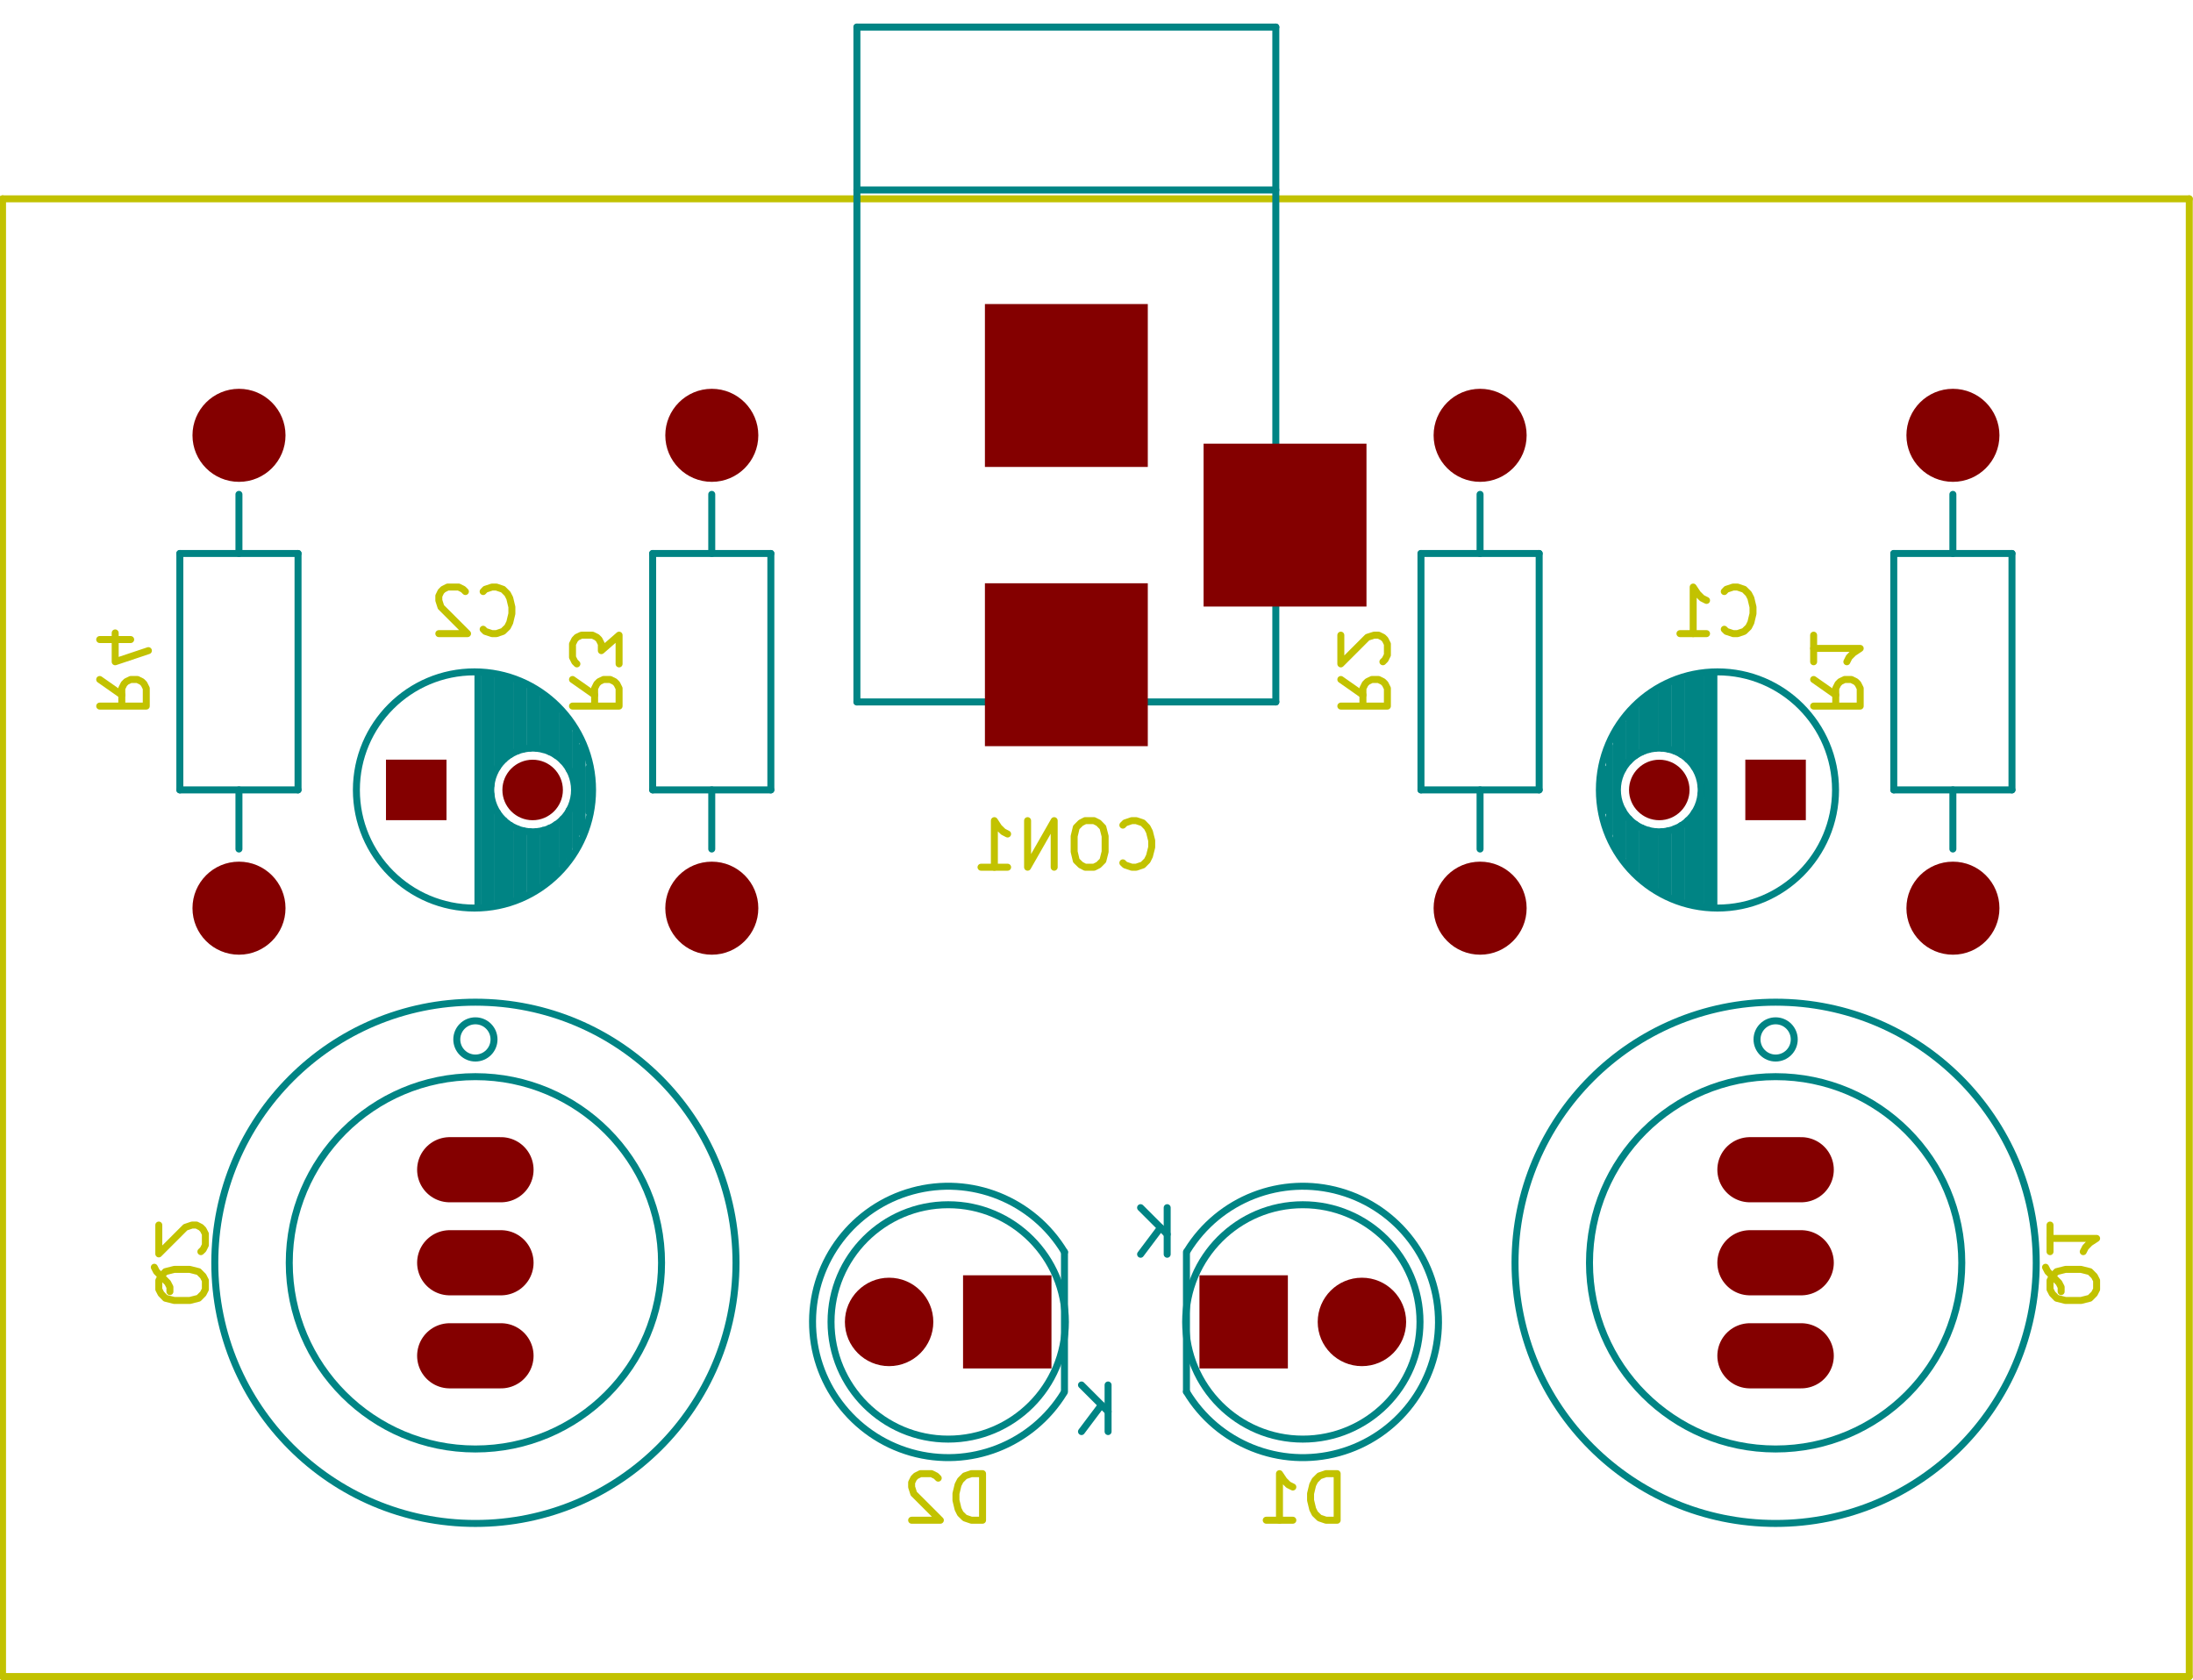
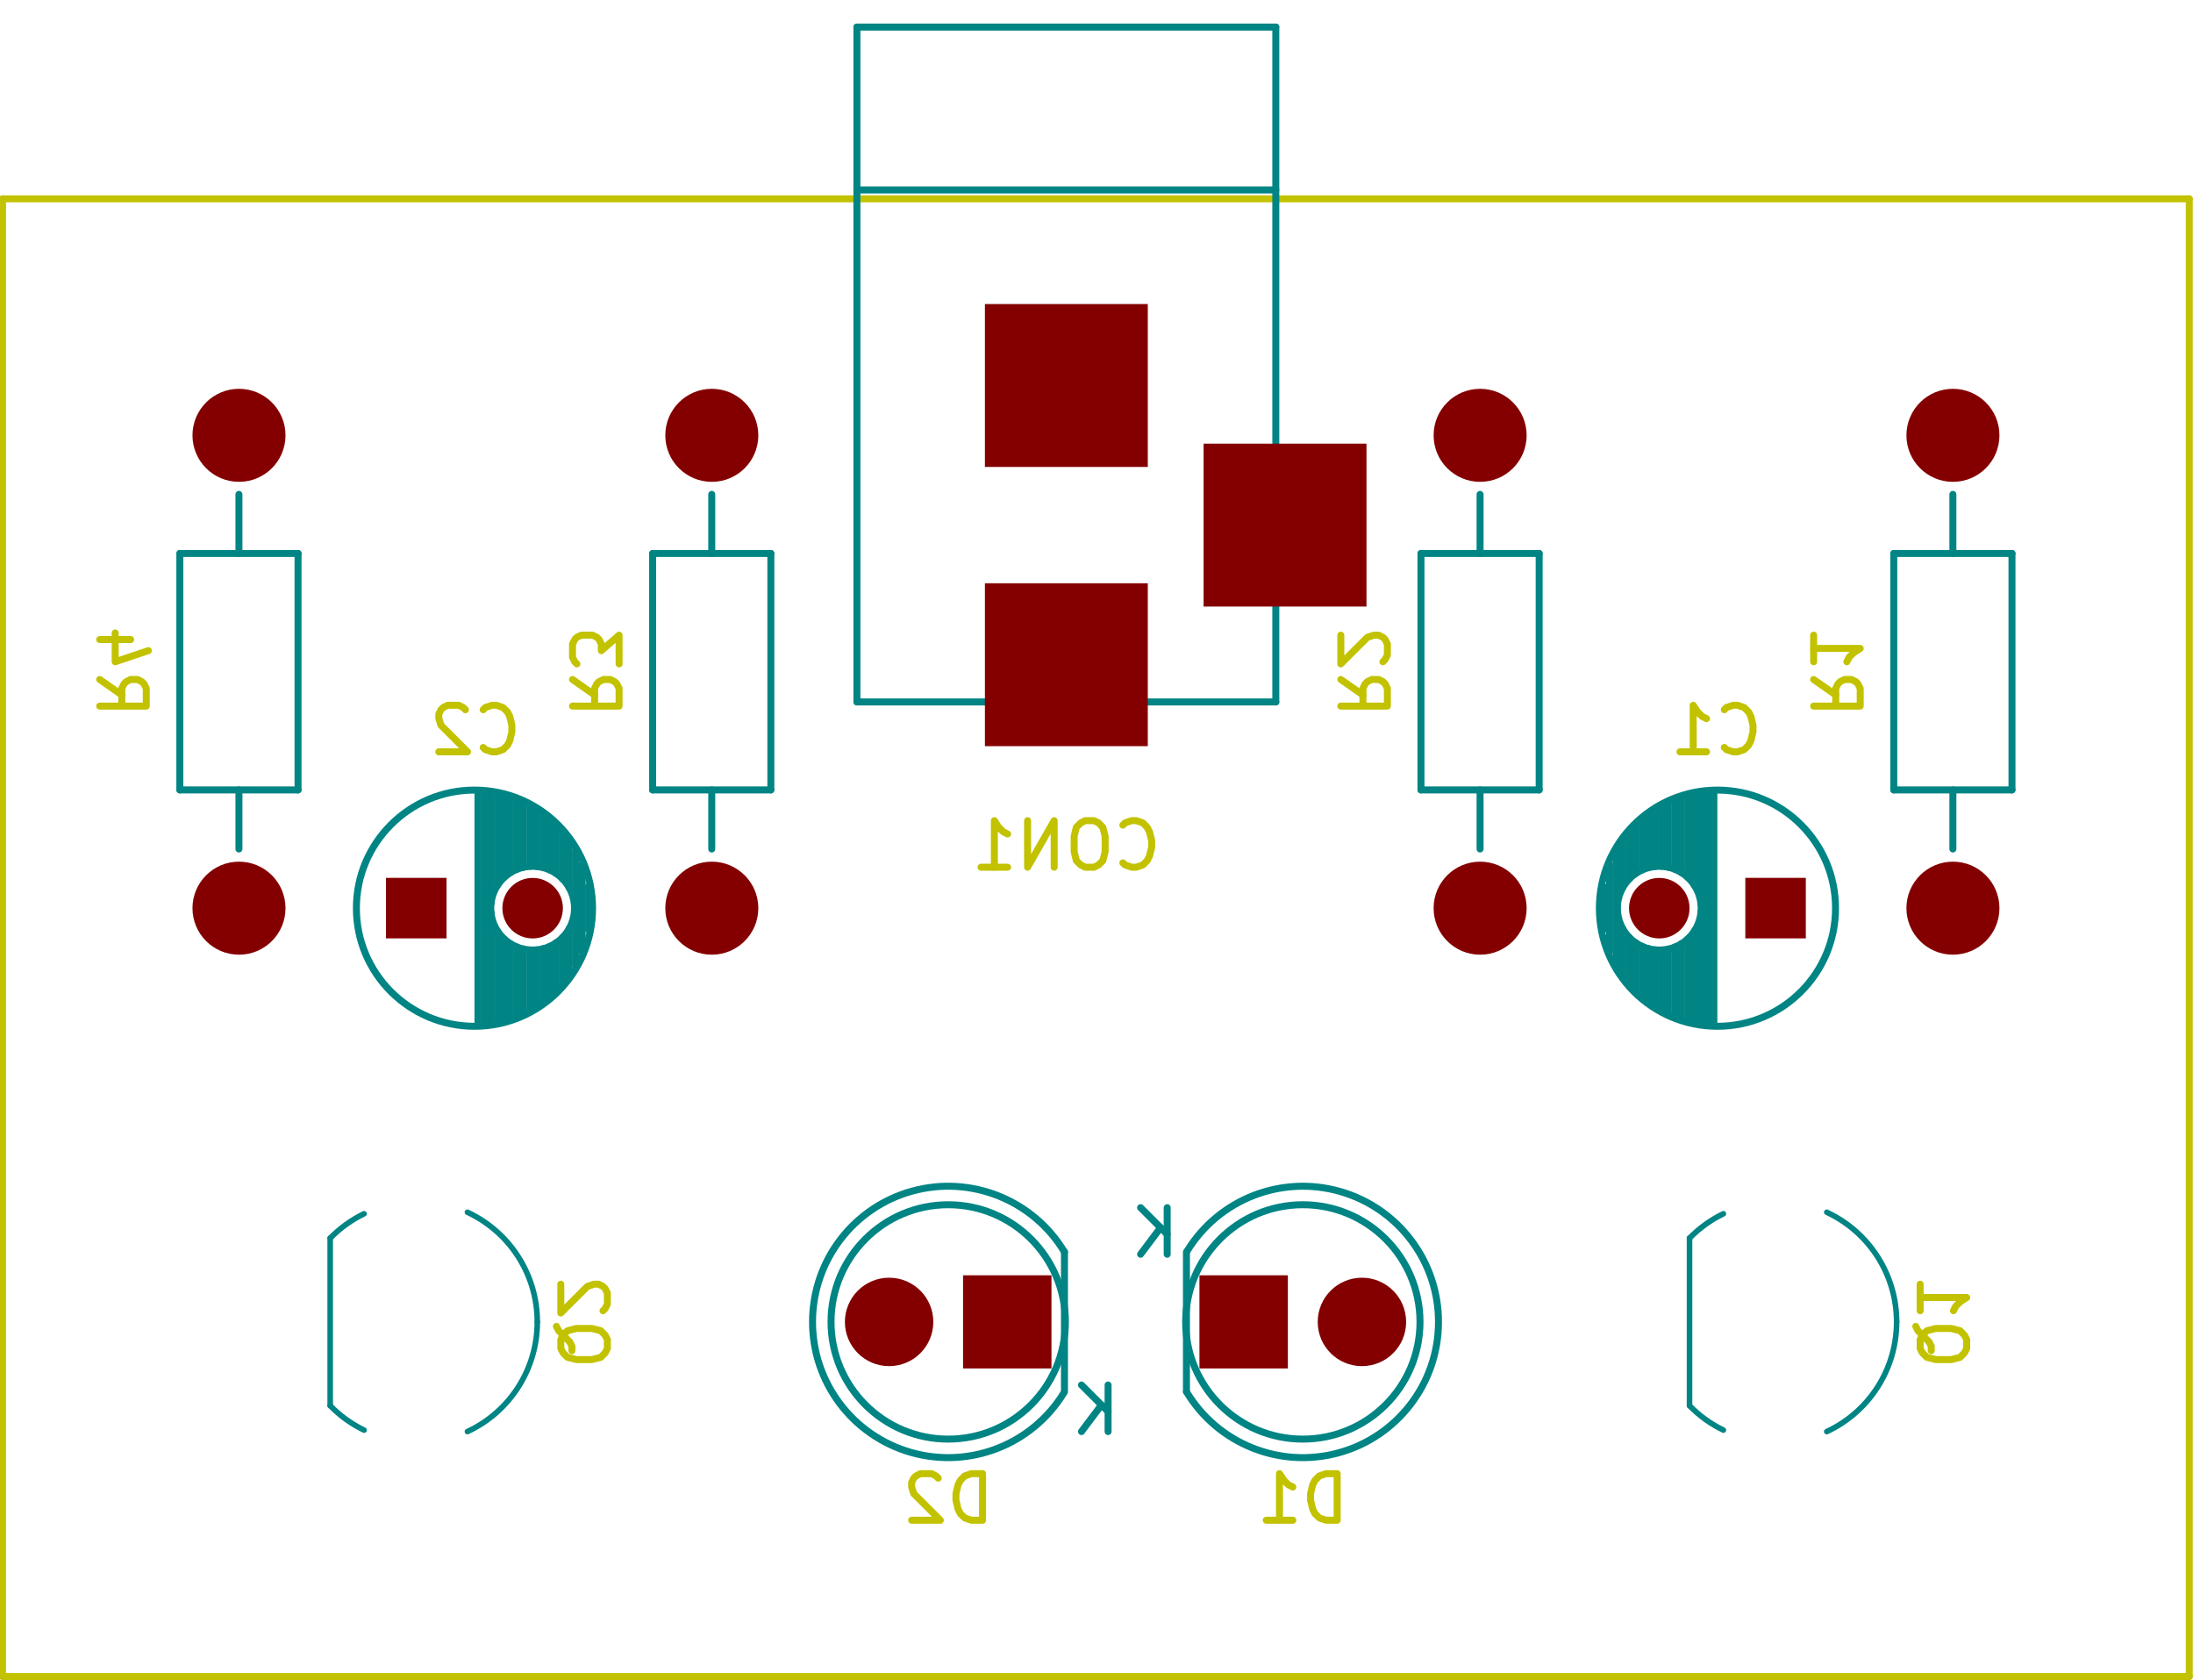
<svg xmlns="http://www.w3.org/2000/svg" version="1.1" width="4.712cm" height="3.609cm" viewBox="0 0 18550 14210 ">
  <g style="fill:#000000; fill-opacity:1;stroke:#000000; stroke-opacity:1; stroke-linecap:round; stroke-linejoin:round; " transform="translate(0 0) scale(1 1)">
</g>
  <g style="fill:#C2C200; fill-opacity:0.0;  stroke:#C2C200; stroke-width:-0; stroke-opacity:1;  stroke-linecap:round; stroke-linejoin:round;">
</g>
  <g style="fill:#C2C200; fill-opacity:0.0;  stroke:#C2C200; stroke-width:59.055; stroke-opacity:1;  stroke-linecap:round; stroke-linejoin:round;">
    <path d="M18520 14182 L20 14182 " />
    <path d="M20 1682 L18520 1682 " />
    <path d="M18520 14182 L18520 1682 " />
    <path d="M20 1682 L20 14182 " />
    <path d="M9498 7299 L9517 7317 L9573 7336 L9611 7336 L9667 7317 L9704 7280 L9723 7242 L9742 7167 L9742 7111 L9723 7036 L9704 6999 L9667 6961 L9611 6942 L9573 6942 L9517 6961 L9498 6980 " />
    <path d="M9254 6942 L9179 6942 L9142 6961 L9104 6999 L9086 7074 L9086 7205 L9104 7280 L9142 7317 L9179 7336 L9254 7336 L9292 7317 L9329 7280 L9348 7205 L9348 7074 L9329 6999 L9292 6961 L9254 6942 " />
    <path d="M8917 7336 L8917 6942 L8692 7336 L8692 6942 " />
    <path d="M8298 7336 L8523 7336 " />
    <path d="M8411 7336 L8411 6942 L8448 6999 L8486 7036 L8523 7055 " />
    <path d="M11311 12860 L11311 12466 L11217 12466 L11161 12485 L11123 12523 L11104 12560 L11086 12635 L11086 12691 L11104 12766 L11123 12804 L11161 12841 L11217 12860 L11311 12860 " />
    <path d="M10711 12860 L10936 12860 " />
    <path d="M10823 12860 L10823 12466 L10861 12523 L10898 12560 L10936 12579 " />
  </g>
  <g style="fill:#008484; fill-opacity:0.0;  stroke:#008484; stroke-width:59.055; stroke-opacity:1;  stroke-linecap:round; stroke-linejoin:round;">
    <path d="M9873 10610 L9873 10216 " />
    <path d="M9648 10610 L9817 10385 " />
    <path d="M9648 10216 L9873 10441 " />
  </g>
  <g style="fill:#C2C200; fill-opacity:0.0;  stroke:#C2C200; stroke-width:59.055; stroke-opacity:1;  stroke-linecap:round; stroke-linejoin:round;">
    <path d="M8311 12860 L8311 12466 L8217 12466 L8161 12485 L8123 12523 L8104 12560 L8086 12635 L8086 12691 L8104 12766 L8123 12804 L8161 12841 L8217 12860 L8311 12860 " />
    <path d="M7936 12504 L7917 12485 L7879 12466 L7786 12466 L7748 12485 L7729 12504 L7711 12541 L7711 12579 L7729 12635 L7954 12860 L7711 12860 " />
  </g>
  <g style="fill:#008484; fill-opacity:0.0;  stroke:#008484; stroke-width:59.055; stroke-opacity:1;  stroke-linecap:round; stroke-linejoin:round;">
    <path d="M9373 12110 L9373 11716 " />
    <path d="M9148 12110 L9317 11885 " />
    <path d="M9148 11716 L9373 11941 " />
  </g>
  <g style="fill:#C2C200; fill-opacity:0.0;  stroke:#C2C200; stroke-width:59.055; stroke-opacity:1;  stroke-linecap:round; stroke-linejoin:round;">
-     <path d="M17304 10720 L17323 10757 L17361 10795 L17417 10851 L17436 10888 L17436 10926 " />
-     <path d="M17342 10907 L17361 10944 L17398 10982 L17473 11001 L17604 11001 L17679 10982 L17717 10944 L17736 10907 L17736 10832 L17717 10795 L17679 10757 L17604 10738 L17473 10738 L17398 10757 L17361 10795 L17342 10832 L17342 10907 " />
-     <path d="M17342 10363 L17342 10588 " />
-     <path d="M17342 10476 L17736 10476 L17679 10513 L17642 10551 L17623 10588 " />
-     <path d="M1304 10720 L1323 10757 L1361 10795 L1417 10851 L1436 10888 L1436 10926 " />
-     <path d="M1342 10907 L1361 10944 L1398 10982 L1473 11001 L1604 11001 L1679 10982 L1717 10944 L1736 10907 L1736 10832 L1717 10795 L1679 10757 L1604 10738 L1473 10738 L1398 10757 L1361 10795 L1342 10832 L1342 10907 " />
-     <path d="M1698 10588 L1717 10570 L1736 10532 L1736 10438 L1717 10401 L1698 10382 L1661 10363 L1623 10363 L1567 10382 L1342 10607 L1342 10363 " />
-     <path d="M14586 5323 L14604 5341 L14661 5360 L14698 5360 L14754 5341 L14792 5304 L14811 5266 L14829 5191 L14829 5135 L14811 5060 L14792 5023 L14754 4985 L14698 4966 L14661 4966 L14604 4985 L14586 5004 " />
-     <path d="M14211 5360 L14436 5360 " />
-     <path d="M14323 5360 L14323 4966 L14361 5023 L14398 5060 L14436 5079 " />
-     <path d="M4086 5323 L4104 5341 L4161 5360 L4198 5360 L4254 5341 L4292 5304 L4311 5266 L4329 5191 L4329 5135 L4311 5060 L4292 5023 L4254 4985 L4198 4966 L4161 4966 L4104 4985 L4086 5004 " />
-     <path d="M3936 5004 L3917 4985 L3879 4966 L3786 4966 L3748 4985 L3729 5004 L3711 5041 L3711 5079 L3729 5135 L3954 5360 L3711 5360 " />
+     <path d="M14586 6323 L14604 6341 L14661 6360 L14698 6360 L14754 6341 L14792 6304 L14811 6266 L14829 6191 L14829 6135 L14811 6060 L14792 6023 L14754 5985 L14698 5966 L14661 5966 L14604 5985 L14586 6004 " />
+     <path d="M14211 6360 L14436 6360 " />
+     <path d="M14323 6360 L14323 5966 L14361 6023 L14398 6060 L14436 6079 " />
+     <path d="M4086 6323 L4104 6341 L4161 6360 L4198 6360 L4254 6341 L4292 6304 L4311 6266 L4329 6191 L4329 6135 L4311 6060 L4292 6023 L4254 5985 L4198 5966 L4161 5966 L4104 5985 L4086 6004 " />
+     <path d="M3936 6004 L3917 5985 L3879 5966 L3786 5966 L3748 5985 L3729 6004 L3711 6041 L3711 6079 L3729 6135 L3954 6360 L3711 6360 " />
    <path d="M842 5748 L1029 5879 " />
    <path d="M842 5973 L1236 5973 L1236 5823 L1217 5785 L1198 5766 L1161 5748 L1104 5748 L1067 5766 L1048 5785 L1029 5823 L1029 5973 " />
    <path d="M1104 5410 L842 5410 " />
    <path d="M1254 5504 L973 5598 L973 5354 " />
    <path d="M4842 5748 L5029 5879 " />
    <path d="M4842 5973 L5236 5973 L5236 5823 L5217 5785 L5198 5766 L5161 5748 L5104 5748 L5067 5766 L5048 5785 L5029 5823 L5029 5973 " />
    <path d="M5236 5616 L5236 5373 L5086 5504 L5086 5448 L5067 5410 L5048 5391 L5011 5373 L4917 5373 L4879 5391 L4861 5410 L4842 5448 L4842 5560 L4861 5598 L4879 5616 " />
    <path d="M11342 5748 L11529 5879 " />
    <path d="M11342 5973 L11736 5973 L11736 5823 L11717 5785 L11698 5766 L11661 5748 L11604 5748 L11567 5766 L11548 5785 L11529 5823 L11529 5973 " />
    <path d="M11698 5598 L11717 5579 L11736 5541 L11736 5448 L11717 5410 L11698 5391 L11661 5373 L11623 5373 L11567 5391 L11342 5616 L11342 5373 " />
    <path d="M15342 5748 L15529 5879 " />
    <path d="M15342 5973 L15736 5973 L15736 5823 L15717 5785 L15698 5766 L15661 5748 L15604 5748 L15567 5766 L15548 5785 L15529 5823 L15529 5973 " />
    <path d="M15342 5373 L15342 5598 " />
    <path d="M15342 5485 L15736 5485 L15679 5523 L15642 5560 L15623 5598 " />
+     <path d="M16206 11220 L16225 11257 L16262 11295 L16318 11351 L16337 11388 L16337 11426 " />
+     <path d="M16243 11407 L16262 11444 L16300 11482 L16375 11501 L16506 11501 L16581 11482 L16618 11444 L16637 11407 L16637 11332 L16618 11295 L16581 11257 L16506 11238 L16375 11238 L16300 11257 L16262 11295 L16243 11332 L16243 11407 " />
+     <path d="M16243 10863 L16243 11088 " />
+     <path d="M16243 10976 L16637 10976 L16581 11013 L16543 11051 L16525 11088 " />
+     <path d="M4706 11220 L4725 11257 L4762 11295 L4818 11351 L4837 11388 L4837 11426 " />
+     <path d="M4743 11407 L4762 11444 L4800 11482 L4875 11501 L5006 11501 L5081 11482 L5118 11444 L5137 11407 L5137 11332 L5118 11295 L5081 11257 L5006 11238 L4875 11238 L4800 11257 L4762 11295 L4743 11332 L4743 11407 " />
+     <path d="M5100 11088 L5118 11070 L5137 11032 L5137 10938 L5118 10901 L5100 10882 L5062 10863 L5025 10863 L4968 10882 L4743 11107 L4743 10863 " />
  </g>
  <g style="fill:#008484; fill-opacity:0.0;  stroke:#008484; stroke-width:59.055; stroke-opacity:1;  stroke-linecap:round; stroke-linejoin:round;">
    <path d="M7248 1607 L10792 1607 " />
    <path d="M7248 229 L10792 229 " />
    <path d="M10792 229 L10792 5938 " />
    <path d="M10792 5938 L7248 5938 " />
    <path d="M7248 5938 L7248 229 " />
    <path d="M10036.2 11773.1 A1147.83 1147.83 0.0 1 0 10042.2 10582.2 " />
    <path d="M10036 10591 L10036 11773 " />
    <circle cx="11020.5" cy="11182.5" r="991.313" />
    <path d="M9004.72 10592 A1147.83 1147.83 0.0 1 0 8998.77 11782.9 " />
    <path d="M9004 11773 L9004 10591 " />
    <circle cx="8020.47" cy="11182.5" r="991.313" />
-     <circle cx="15020.5" cy="8792.76" r="157.48" />
-     <circle cx="15020.5" cy="10682.5" r="1574.8" />
-     <circle cx="15020.5" cy="10682.5" r="2204.72" />
-     <circle cx="4020.47" cy="8792.76" r="157.48" />
-     <circle cx="4020.47" cy="10682.5" r="1574.8" />
-     <circle cx="4020.47" cy="10682.5" r="2204.72" />
-     <path d="M14498 5698 L14498 7666 " />
-     <path d="M14443 5701 L14443 7663 " />
-     <path d="M14388 5708 L14388 6645 " />
-     <path d="M14388 6719 L14388 7656 " />
-     <path d="M14333 5717 L14333 6489 " />
-     <path d="M14333 6875 L14333 7647 " />
-     <path d="M14278 5730 L14278 6423 " />
-     <path d="M14278 6941 L14278 7634 " />
-     <path d="M14223 5746 L14223 6381 " />
-     <path d="M14223 6983 L14223 7618 " />
-     <path d="M14168 5766 L14168 6353 " />
-     <path d="M14168 7011 L14168 7598 " />
-     <path d="M14112 5790 L14112 6336 " />
-     <path d="M14112 7028 L14112 7574 " />
-     <path d="M14057 5817 L14057 6328 " />
-     <path d="M14057 7036 L14057 7547 " />
-     <path d="M14002 5850 L14002 6329 " />
-     <path d="M14002 7035 L14002 7514 " />
-     <path d="M13947 5887 L13947 6339 " />
-     <path d="M13947 7025 L13947 7477 " />
-     <path d="M13892 5931 L13892 6358 " />
-     <path d="M13892 7006 L13892 7433 " />
-     <path d="M13837 5981 L13837 6389 " />
-     <path d="M13837 6975 L13837 7383 " />
-     <path d="M13782 6040 L13782 6435 " />
-     <path d="M13782 6929 L13782 7324 " />
-     <path d="M13727 6110 L13727 6509 " />
-     <path d="M13727 6855 L13727 7254 " />
-     <path d="M13672 6197 L13672 7167 " />
-     <path d="M13616 6310 L13616 7054 " />
-     <path d="M13561 6496 L13561 6868 " />
-     <circle cx="14036.2" cy="6682.53" r="354.331" />
-     <circle cx="14528.3" cy="6682.53" r="999.016" />
-     <path d="M4042 7666 L4042 5698 " />
-     <path d="M4097 7663 L4097 5701 " />
-     <path d="M4152 7656 L4152 6719 " />
-     <path d="M4152 6645 L4152 5708 " />
-     <path d="M4207 7647 L4207 6875 " />
-     <path d="M4207 6489 L4207 5717 " />
-     <path d="M4262 7634 L4262 6941 " />
-     <path d="M4262 6423 L4262 5730 " />
-     <path d="M4317 7618 L4317 6983 " />
-     <path d="M4317 6381 L4317 5746 " />
-     <path d="M4372 7598 L4372 7011 " />
-     <path d="M4372 6353 L4372 5766 " />
-     <path d="M4427 7574 L4427 7028 " />
-     <path d="M4427 6336 L4427 5790 " />
-     <path d="M4483 7547 L4483 7036 " />
-     <path d="M4483 6328 L4483 5817 " />
-     <path d="M4538 7514 L4538 7035 " />
-     <path d="M4538 6329 L4538 5850 " />
-     <path d="M4593 7477 L4593 7025 " />
-     <path d="M4593 6339 L4593 5887 " />
-     <path d="M4648 7433 L4648 7006 " />
-     <path d="M4648 6358 L4648 5931 " />
-     <path d="M4703 7383 L4703 6975 " />
-     <path d="M4703 6389 L4703 5981 " />
-     <path d="M4758 7324 L4758 6929 " />
-     <path d="M4758 6435 L4758 6040 " />
-     <path d="M4813 7254 L4813 6855 " />
-     <path d="M4813 6509 L4813 6110 " />
-     <path d="M4868 7167 L4868 6197 " />
-     <path d="M4924 7054 L4924 6310 " />
-     <path d="M4979 6868 L4979 6496 " />
-     <circle cx="4504.72" cy="6682.53" r="354.331" />
-     <circle cx="4012.6" cy="6682.53" r="999.016" />
+     <path d="M14498 6698 L14498 8666 " />
+     <path d="M14443 6701 L14443 8663 " />
+     <path d="M14388 6708 L14388 7645 " />
+     <path d="M14388 7719 L14388 8656 " />
+     <path d="M14333 6717 L14333 7489 " />
+     <path d="M14333 7875 L14333 8647 " />
+     <path d="M14278 6730 L14278 7423 " />
+     <path d="M14278 7941 L14278 8634 " />
+     <path d="M14223 6746 L14223 7381 " />
+     <path d="M14223 7983 L14223 8618 " />
+     <path d="M14168 6766 L14168 7353 " />
+     <path d="M14168 8011 L14168 8598 " />
+     <path d="M14112 6790 L14112 7336 " />
+     <path d="M14112 8028 L14112 8574 " />
+     <path d="M14057 6817 L14057 7328 " />
+     <path d="M14057 8036 L14057 8547 " />
+     <path d="M14002 6850 L14002 7329 " />
+     <path d="M14002 8035 L14002 8514 " />
+     <path d="M13947 6887 L13947 7339 " />
+     <path d="M13947 8025 L13947 8477 " />
+     <path d="M13892 6931 L13892 7358 " />
+     <path d="M13892 8006 L13892 8433 " />
+     <path d="M13837 6981 L13837 7389 " />
+     <path d="M13837 7975 L13837 8383 " />
+     <path d="M13782 7040 L13782 7435 " />
+     <path d="M13782 7929 L13782 8324 " />
+     <path d="M13727 7110 L13727 7509 " />
+     <path d="M13727 7855 L13727 8254 " />
+     <path d="M13672 7197 L13672 8167 " />
+     <path d="M13616 7310 L13616 8054 " />
+     <path d="M13561 7496 L13561 7868 " />
+     <circle cx="14036.2" cy="7682.53" r="354.331" />
+     <circle cx="14528.3" cy="7682.53" r="999.016" />
+     <path d="M4042 8666 L4042 6698 " />
+     <path d="M4097 8663 L4097 6701 " />
+     <path d="M4152 8656 L4152 7719 " />
+     <path d="M4152 7645 L4152 6708 " />
+     <path d="M4207 8647 L4207 7875 " />
+     <path d="M4207 7489 L4207 6717 " />
+     <path d="M4262 8634 L4262 7941 " />
+     <path d="M4262 7423 L4262 6730 " />
+     <path d="M4317 8618 L4317 7983 " />
+     <path d="M4317 7381 L4317 6746 " />
+     <path d="M4372 8598 L4372 8011 " />
+     <path d="M4372 7353 L4372 6766 " />
+     <path d="M4427 8574 L4427 8028 " />
+     <path d="M4427 7336 L4427 6790 " />
+     <path d="M4483 8547 L4483 8036 " />
+     <path d="M4483 7328 L4483 6817 " />
+     <path d="M4538 8514 L4538 8035 " />
+     <path d="M4538 7329 L4538 6850 " />
+     <path d="M4593 8477 L4593 8025 " />
+     <path d="M4593 7339 L4593 6887 " />
+     <path d="M4648 8433 L4648 8006 " />
+     <path d="M4648 7358 L4648 6931 " />
+     <path d="M4703 8383 L4703 7975 " />
+     <path d="M4703 7389 L4703 6981 " />
+     <path d="M4758 8324 L4758 7929 " />
+     <path d="M4758 7435 L4758 7040 " />
+     <path d="M4813 8254 L4813 7855 " />
+     <path d="M4813 7509 L4813 7110 " />
+     <path d="M4868 8167 L4868 7197 " />
+     <path d="M4924 8054 L4924 7310 " />
+     <path d="M4979 7868 L4979 7496 " />
+     <circle cx="4504.72" cy="7682.53" r="354.331" />
+     <circle cx="4012.6" cy="7682.53" r="999.016" />
    <path d="M1520 4682 L1520 6682 " />
    <path d="M1520 6682 L2520 6682 " />
    <path d="M2520 6682 L2520 4682 " />
    <path d="M2520 4682 L1520 4682 " />
    <path d="M2020 4682 L2020 4182 " />
    <path d="M2020 6682 L2020 7182 " />
    <path d="M5520 4682 L5520 6682 " />
    <path d="M5520 6682 L6520 6682 " />
    <path d="M6520 6682 L6520 4682 " />
    <path d="M6520 4682 L5520 4682 " />
    <path d="M6020 4682 L6020 4182 " />
    <path d="M6020 6682 L6020 7182 " />
    <path d="M12020 4682 L12020 6682 " />
    <path d="M12020 6682 L13020 6682 " />
    <path d="M13020 6682 L13020 4682 " />
    <path d="M13020 4682 L12020 4682 " />
    <path d="M12520 4682 L12520 4182 " />
    <path d="M12520 6682 L12520 7182 " />
    <path d="M16020 4682 L16020 6682 " />
    <path d="M16020 6682 L17020 6682 " />
    <path d="M17020 6682 L17020 4682 " />
    <path d="M17020 4682 L16020 4682 " />
    <path d="M16520 4682 L16520 4182 " />
    <path d="M16520 6682 L16520 7182 " />
  </g>
-   <g style="fill:#840000; fill-opacity:0.0;  stroke:#840000; stroke-width:59.055; stroke-opacity:1;  stroke-linecap:round; stroke-linejoin:round;">
+   <g style="fill:#008484; fill-opacity:0.0;  stroke:#008484; stroke-width:47.244; stroke-opacity:1;  stroke-linecap:round; stroke-linejoin:round;">
+     <path d="M14292 11891 L14292 10473 " />
+     <path d="M14292.1 11891.2 A1016.21 1016.21 0.0 0 0 14578.4 12097.6 " />
+     <path d="M15453.1 12110.2 A1023.62 1023.62 0.0 0 0 16044.1 11182.5 " />
+     <path d="M16044.1 11182.5 A1023.62 1023.62 0.0 0 0 15453.1 10254.8 " />
+     <path d="M14578.4 10267.5 A1016.21 1016.21 0.0 0 0 14292.1 10473.9 " />
+     <path d="M2792 11891 L2792 10473 " />
+     <path d="M2792.13 11891.2 A1016.21 1016.21 0.0 0 0 3078.43 12097.6 " />
+     <path d="M3953.07 12110.2 A1023.62 1023.62 0.0 0 0 4544.09 11182.5 " />
+     <path d="M4544.09 11182.5 A1023.62 1023.62 0.0 0 0 3953.07 10254.8 " />
+     <path d="M3078.43 10267.5 A1016.21 1016.21 0.0 0 0 2792.13 10473.9 " />
+   </g>
+   <g style="fill:#840000; fill-opacity:0.0;  stroke:#840000; stroke-width:47.244; stroke-opacity:1;  stroke-linecap:round; stroke-linejoin:round;">
</g>
  <g style="fill:#840000; fill-opacity:0.0;  stroke:#840000; stroke-width:0; stroke-opacity:1;  stroke-linecap:round; stroke-linejoin:round;">
</g>
  <g style="fill:#840000; fill-opacity:1.0;  stroke:#840000; stroke-width:0; stroke-opacity:1;  stroke-linecap:round; stroke-linejoin:round;">
    <polyline style="fill-rule:evenodd;" points="9709,4934 8331,4934 8331,6312 9709,6312 9709,4934 " />
    <polyline style="fill-rule:evenodd;" points="9709,2572 8331,2572 8331,3950 9709,3950 9709,2572 " />
    <polyline style="fill-rule:evenodd;" points="11559,3753 10181,3753 10181,5131 11559,5131 11559,3753 " />
    <polyline style="fill-rule:evenodd;" points="10894,10788 10146,10788 10146,11576 10894,11576 10894,10788 " />
    <circle cx="11520.5" cy="11182.5" r="374.016" />
  </g>
  <g style="fill:#840000; fill-opacity:1.0;  stroke:#840000; stroke-width:39.37; stroke-opacity:1;  stroke-linecap:round; stroke-linejoin:round;">
</g>
  <g style="fill:#840000; fill-opacity:1.0;  stroke:#840000; stroke-width:0; stroke-opacity:1;  stroke-linecap:round; stroke-linejoin:round;">
    <polyline style="fill-rule:evenodd;" points="8146,11576 8894,11576 8894,10788 8146,10788 8146,11576 " />
    <circle cx="7520.47" cy="11182.5" r="374.016" />
  </g>
  <g style="fill:#840000; fill-opacity:1.0;  stroke:#840000; stroke-width:39.37; stroke-opacity:1;  stroke-linecap:round; stroke-linejoin:round;">
</g>
-   <g style="fill:#840000; fill-opacity:1.0;  stroke:#840000; stroke-width:551.181; stroke-opacity:1;  stroke-linecap:round; stroke-linejoin:round;">
- </g>
-   <g style="fill:#840000; fill-opacity:0.0;  stroke:#840000; stroke-width:551.181; stroke-opacity:1;  stroke-linecap:round; stroke-linejoin:round;">
-     <path d="M14803 10682 L15237 10682 " />
-     <path d="M14803 9895 L15237 9895 " />
-     <path d="M14803 11469 L15237 11469 " />
-     <path d="M3803 10682 L4237 10682 " />
-     <path d="M3803 9895 L4237 9895 " />
-     <path d="M3803 11469 L4237 11469 " />
-   </g>
-   <g style="fill:#840000; fill-opacity:0.0;  stroke:#840000; stroke-width:0; stroke-opacity:1;  stroke-linecap:round; stroke-linejoin:round;">
- </g>
-   <g style="fill:#840000; fill-opacity:1.0;  stroke:#840000; stroke-width:0; stroke-opacity:1;  stroke-linecap:round; stroke-linejoin:round;">
-     <polyline style="fill-rule:evenodd;" points="15276,6938 15276,6426 14764,6426 14764,6938 15276,6938 " />
-     <circle cx="14036.2" cy="6682.53" r="255.906" />
-   </g>
-   <g style="fill:#840000; fill-opacity:1.0;  stroke:#840000; stroke-width:39.37; stroke-opacity:1;  stroke-linecap:round; stroke-linejoin:round;">
- </g>
-   <g style="fill:#840000; fill-opacity:1.0;  stroke:#840000; stroke-width:0; stroke-opacity:1;  stroke-linecap:round; stroke-linejoin:round;">
-     <polyline style="fill-rule:evenodd;" points="3264,6426 3264,6938 3776,6938 3776,6426 3264,6426 " />
-     <circle cx="4504.72" cy="6682.53" r="255.906" />
+   <g style="fill:#840000; fill-opacity:1.0;  stroke:#840000; stroke-width:0; stroke-opacity:1;  stroke-linecap:round; stroke-linejoin:round;">
+     <polyline style="fill-rule:evenodd;" points="15276,7938 15276,7426 14764,7426 14764,7938 15276,7938 " />
+     <circle cx="14036.2" cy="7682.53" r="255.906" />
+   </g>
+   <g style="fill:#840000; fill-opacity:1.0;  stroke:#840000; stroke-width:39.37; stroke-opacity:1;  stroke-linecap:round; stroke-linejoin:round;">
+ </g>
+   <g style="fill:#840000; fill-opacity:1.0;  stroke:#840000; stroke-width:0; stroke-opacity:1;  stroke-linecap:round; stroke-linejoin:round;">
+     <polyline style="fill-rule:evenodd;" points="3264,7426 3264,7938 3776,7938 3776,7426 3264,7426 " />
+     <circle cx="4504.72" cy="7682.53" r="255.906" />
  </g>
  <g style="fill:#840000; fill-opacity:1.0;  stroke:#840000; stroke-width:39.37; stroke-opacity:1;  stroke-linecap:round; stroke-linejoin:round;">
</g>
  <g style="fill:#840000; fill-opacity:1.0;  stroke:#840000; stroke-width:0; stroke-opacity:1;  stroke-linecap:round; stroke-linejoin:round;">
    <circle cx="2020.47" cy="3682.53" r="393.5" />
  </g>
  <g style="fill:#840000; fill-opacity:1.0;  stroke:#840000; stroke-width:39.37; stroke-opacity:1;  stroke-linecap:round; stroke-linejoin:round;">
</g>
  <g style="fill:#840000; fill-opacity:1.0;  stroke:#840000; stroke-width:0; stroke-opacity:1;  stroke-linecap:round; stroke-linejoin:round;">
    <circle cx="2020.47" cy="7682.53" r="393.5" />
  </g>
  <g style="fill:#840000; fill-opacity:1.0;  stroke:#840000; stroke-width:39.37; stroke-opacity:1;  stroke-linecap:round; stroke-linejoin:round;">
</g>
  <g style="fill:#840000; fill-opacity:1.0;  stroke:#840000; stroke-width:0; stroke-opacity:1;  stroke-linecap:round; stroke-linejoin:round;">
    <circle cx="6020.47" cy="3682.53" r="393.5" />
  </g>
  <g style="fill:#840000; fill-opacity:1.0;  stroke:#840000; stroke-width:39.37; stroke-opacity:1;  stroke-linecap:round; stroke-linejoin:round;">
</g>
  <g style="fill:#840000; fill-opacity:1.0;  stroke:#840000; stroke-width:0; stroke-opacity:1;  stroke-linecap:round; stroke-linejoin:round;">
    <circle cx="6020.47" cy="7682.53" r="393.5" />
  </g>
  <g style="fill:#840000; fill-opacity:1.0;  stroke:#840000; stroke-width:39.37; stroke-opacity:1;  stroke-linecap:round; stroke-linejoin:round;">
</g>
  <g style="fill:#840000; fill-opacity:1.0;  stroke:#840000; stroke-width:0; stroke-opacity:1;  stroke-linecap:round; stroke-linejoin:round;">
    <circle cx="12520.5" cy="3682.53" r="393.5" />
  </g>
  <g style="fill:#840000; fill-opacity:1.0;  stroke:#840000; stroke-width:39.37; stroke-opacity:1;  stroke-linecap:round; stroke-linejoin:round;">
</g>
  <g style="fill:#840000; fill-opacity:1.0;  stroke:#840000; stroke-width:0; stroke-opacity:1;  stroke-linecap:round; stroke-linejoin:round;">
    <circle cx="12520.5" cy="7682.53" r="393.5" />
  </g>
  <g style="fill:#840000; fill-opacity:1.0;  stroke:#840000; stroke-width:39.37; stroke-opacity:1;  stroke-linecap:round; stroke-linejoin:round;">
</g>
  <g style="fill:#840000; fill-opacity:1.0;  stroke:#840000; stroke-width:0; stroke-opacity:1;  stroke-linecap:round; stroke-linejoin:round;">
    <circle cx="16520.5" cy="3682.53" r="393.5" />
  </g>
  <g style="fill:#840000; fill-opacity:1.0;  stroke:#840000; stroke-width:39.37; stroke-opacity:1;  stroke-linecap:round; stroke-linejoin:round;">
</g>
  <g style="fill:#840000; fill-opacity:1.0;  stroke:#840000; stroke-width:0; stroke-opacity:1;  stroke-linecap:round; stroke-linejoin:round;">
    <circle cx="16520.5" cy="7682.53" r="393.5" />
  </g>
  <g style="fill:#840000; fill-opacity:1.0;  stroke:#840000; stroke-width:39.37; stroke-opacity:1;  stroke-linecap:round; stroke-linejoin:round;">
</g>
</svg>
